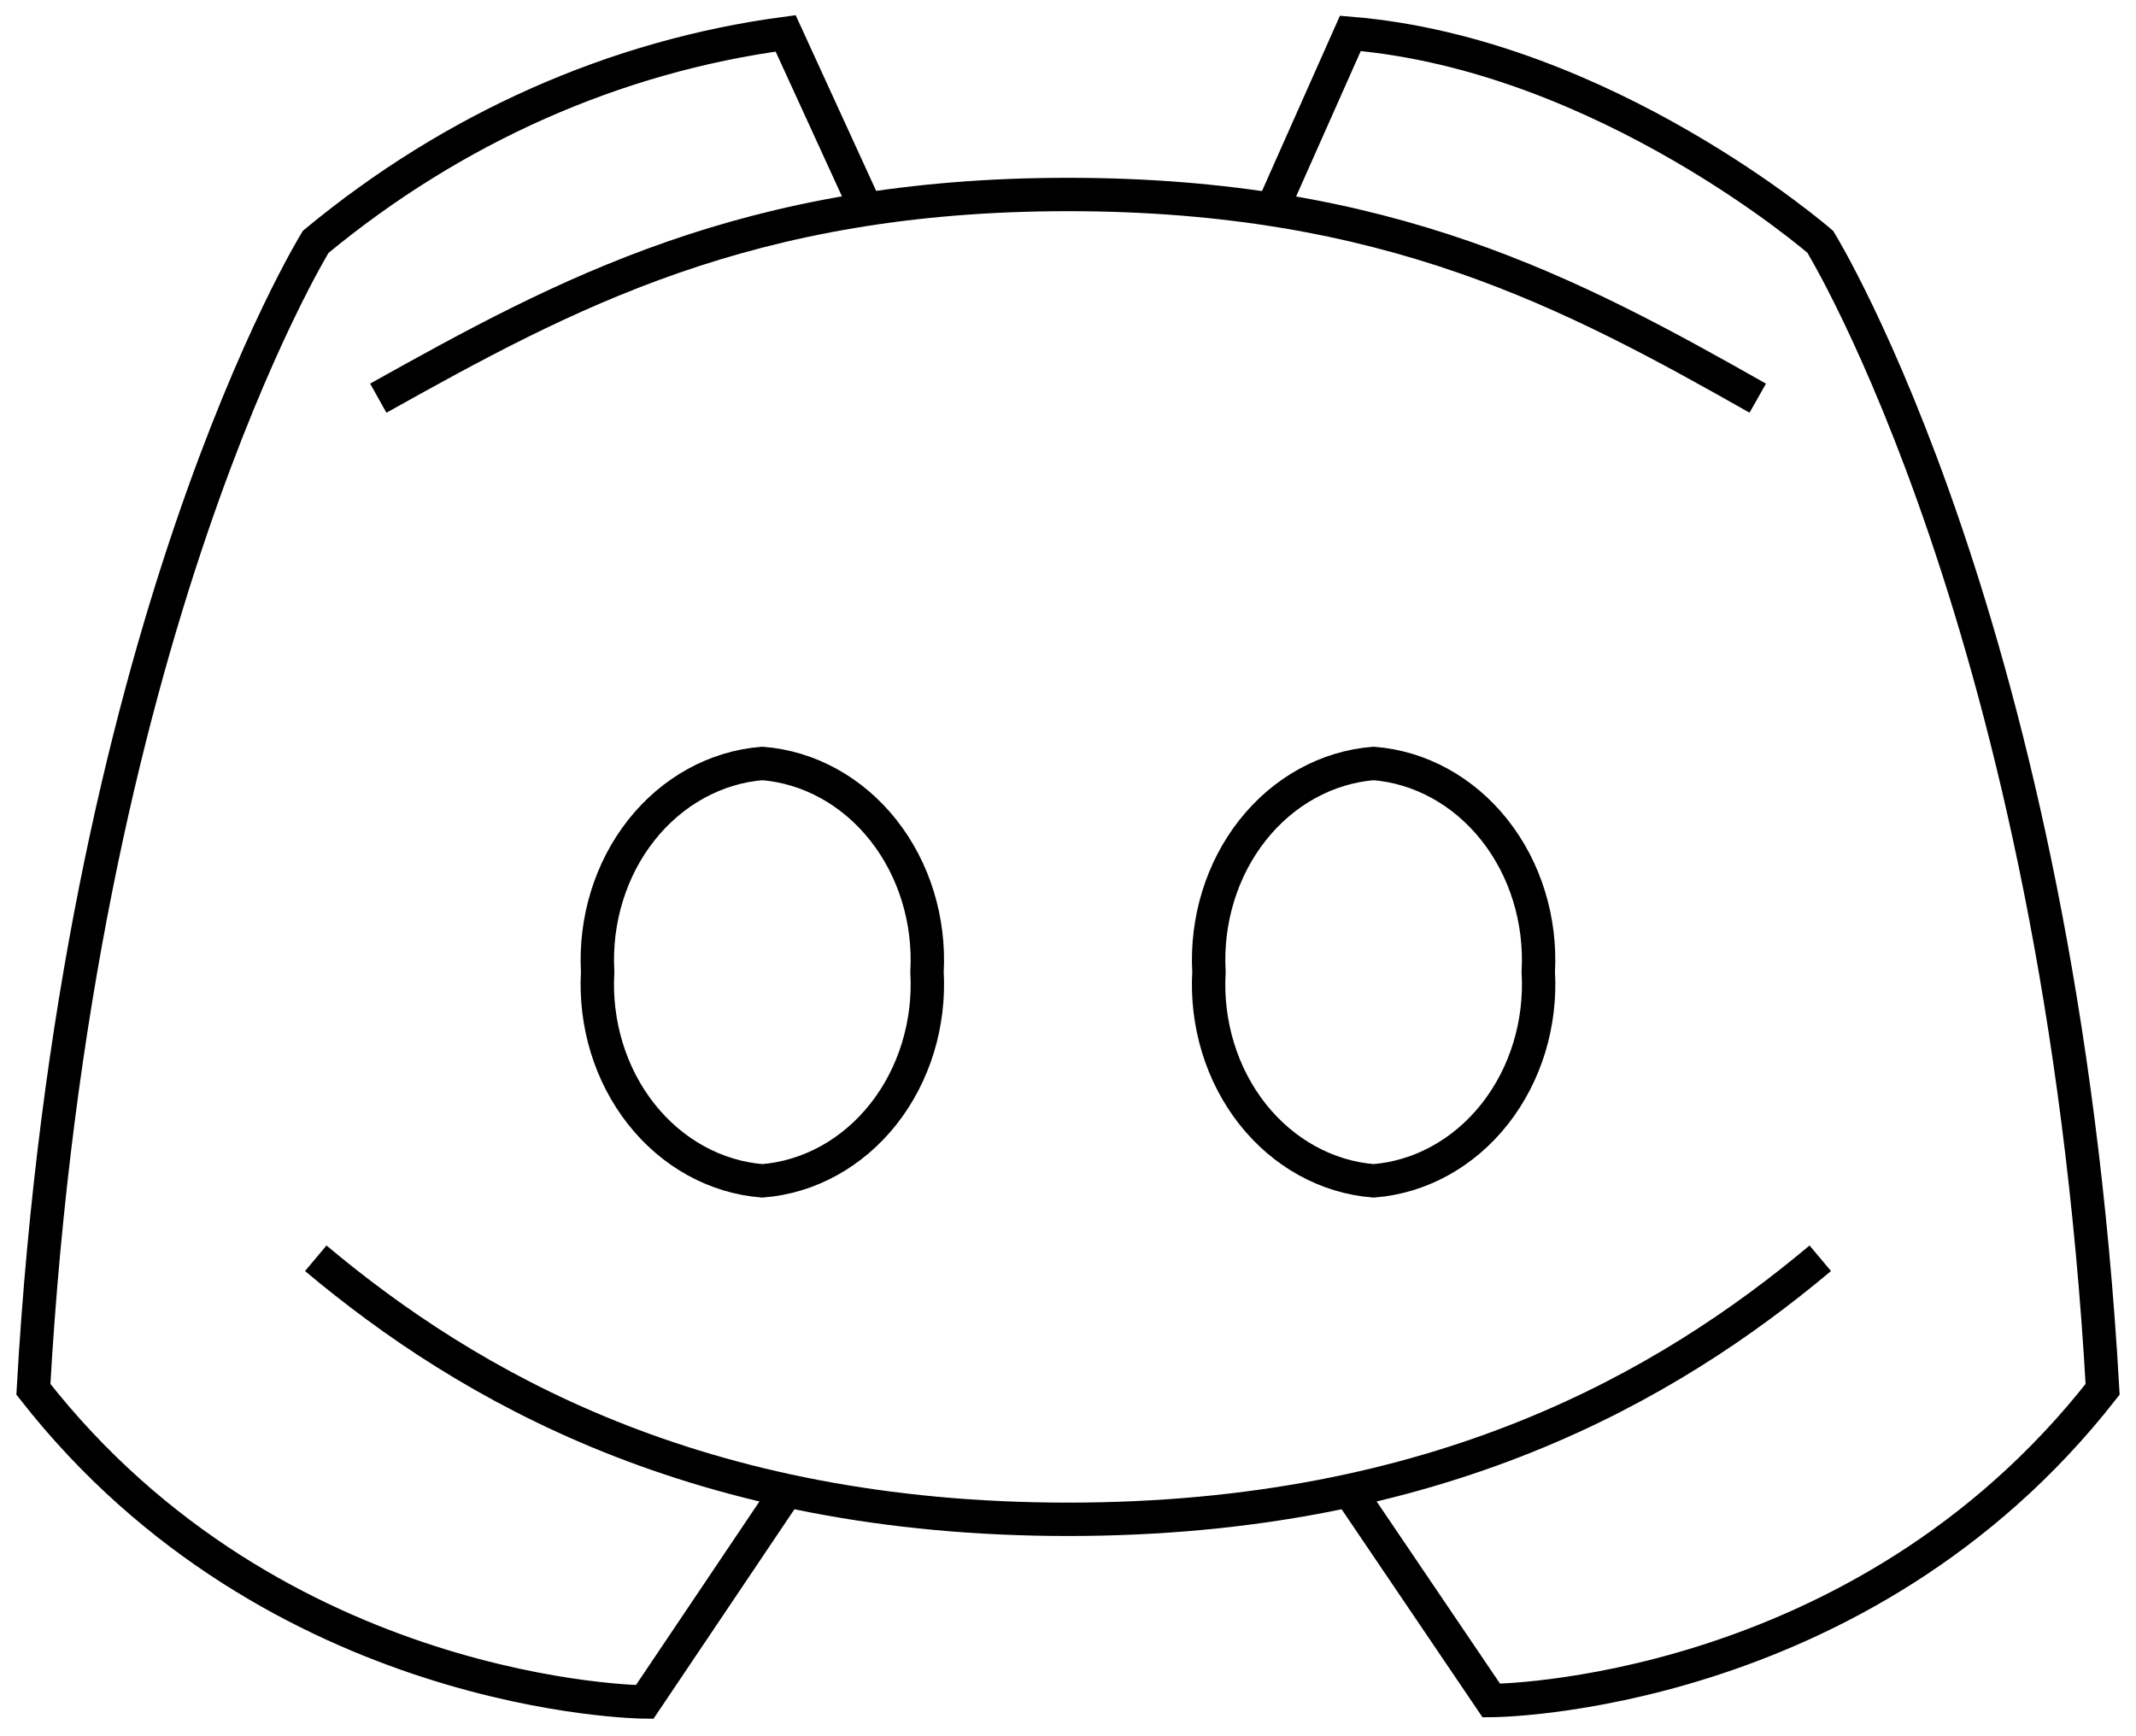
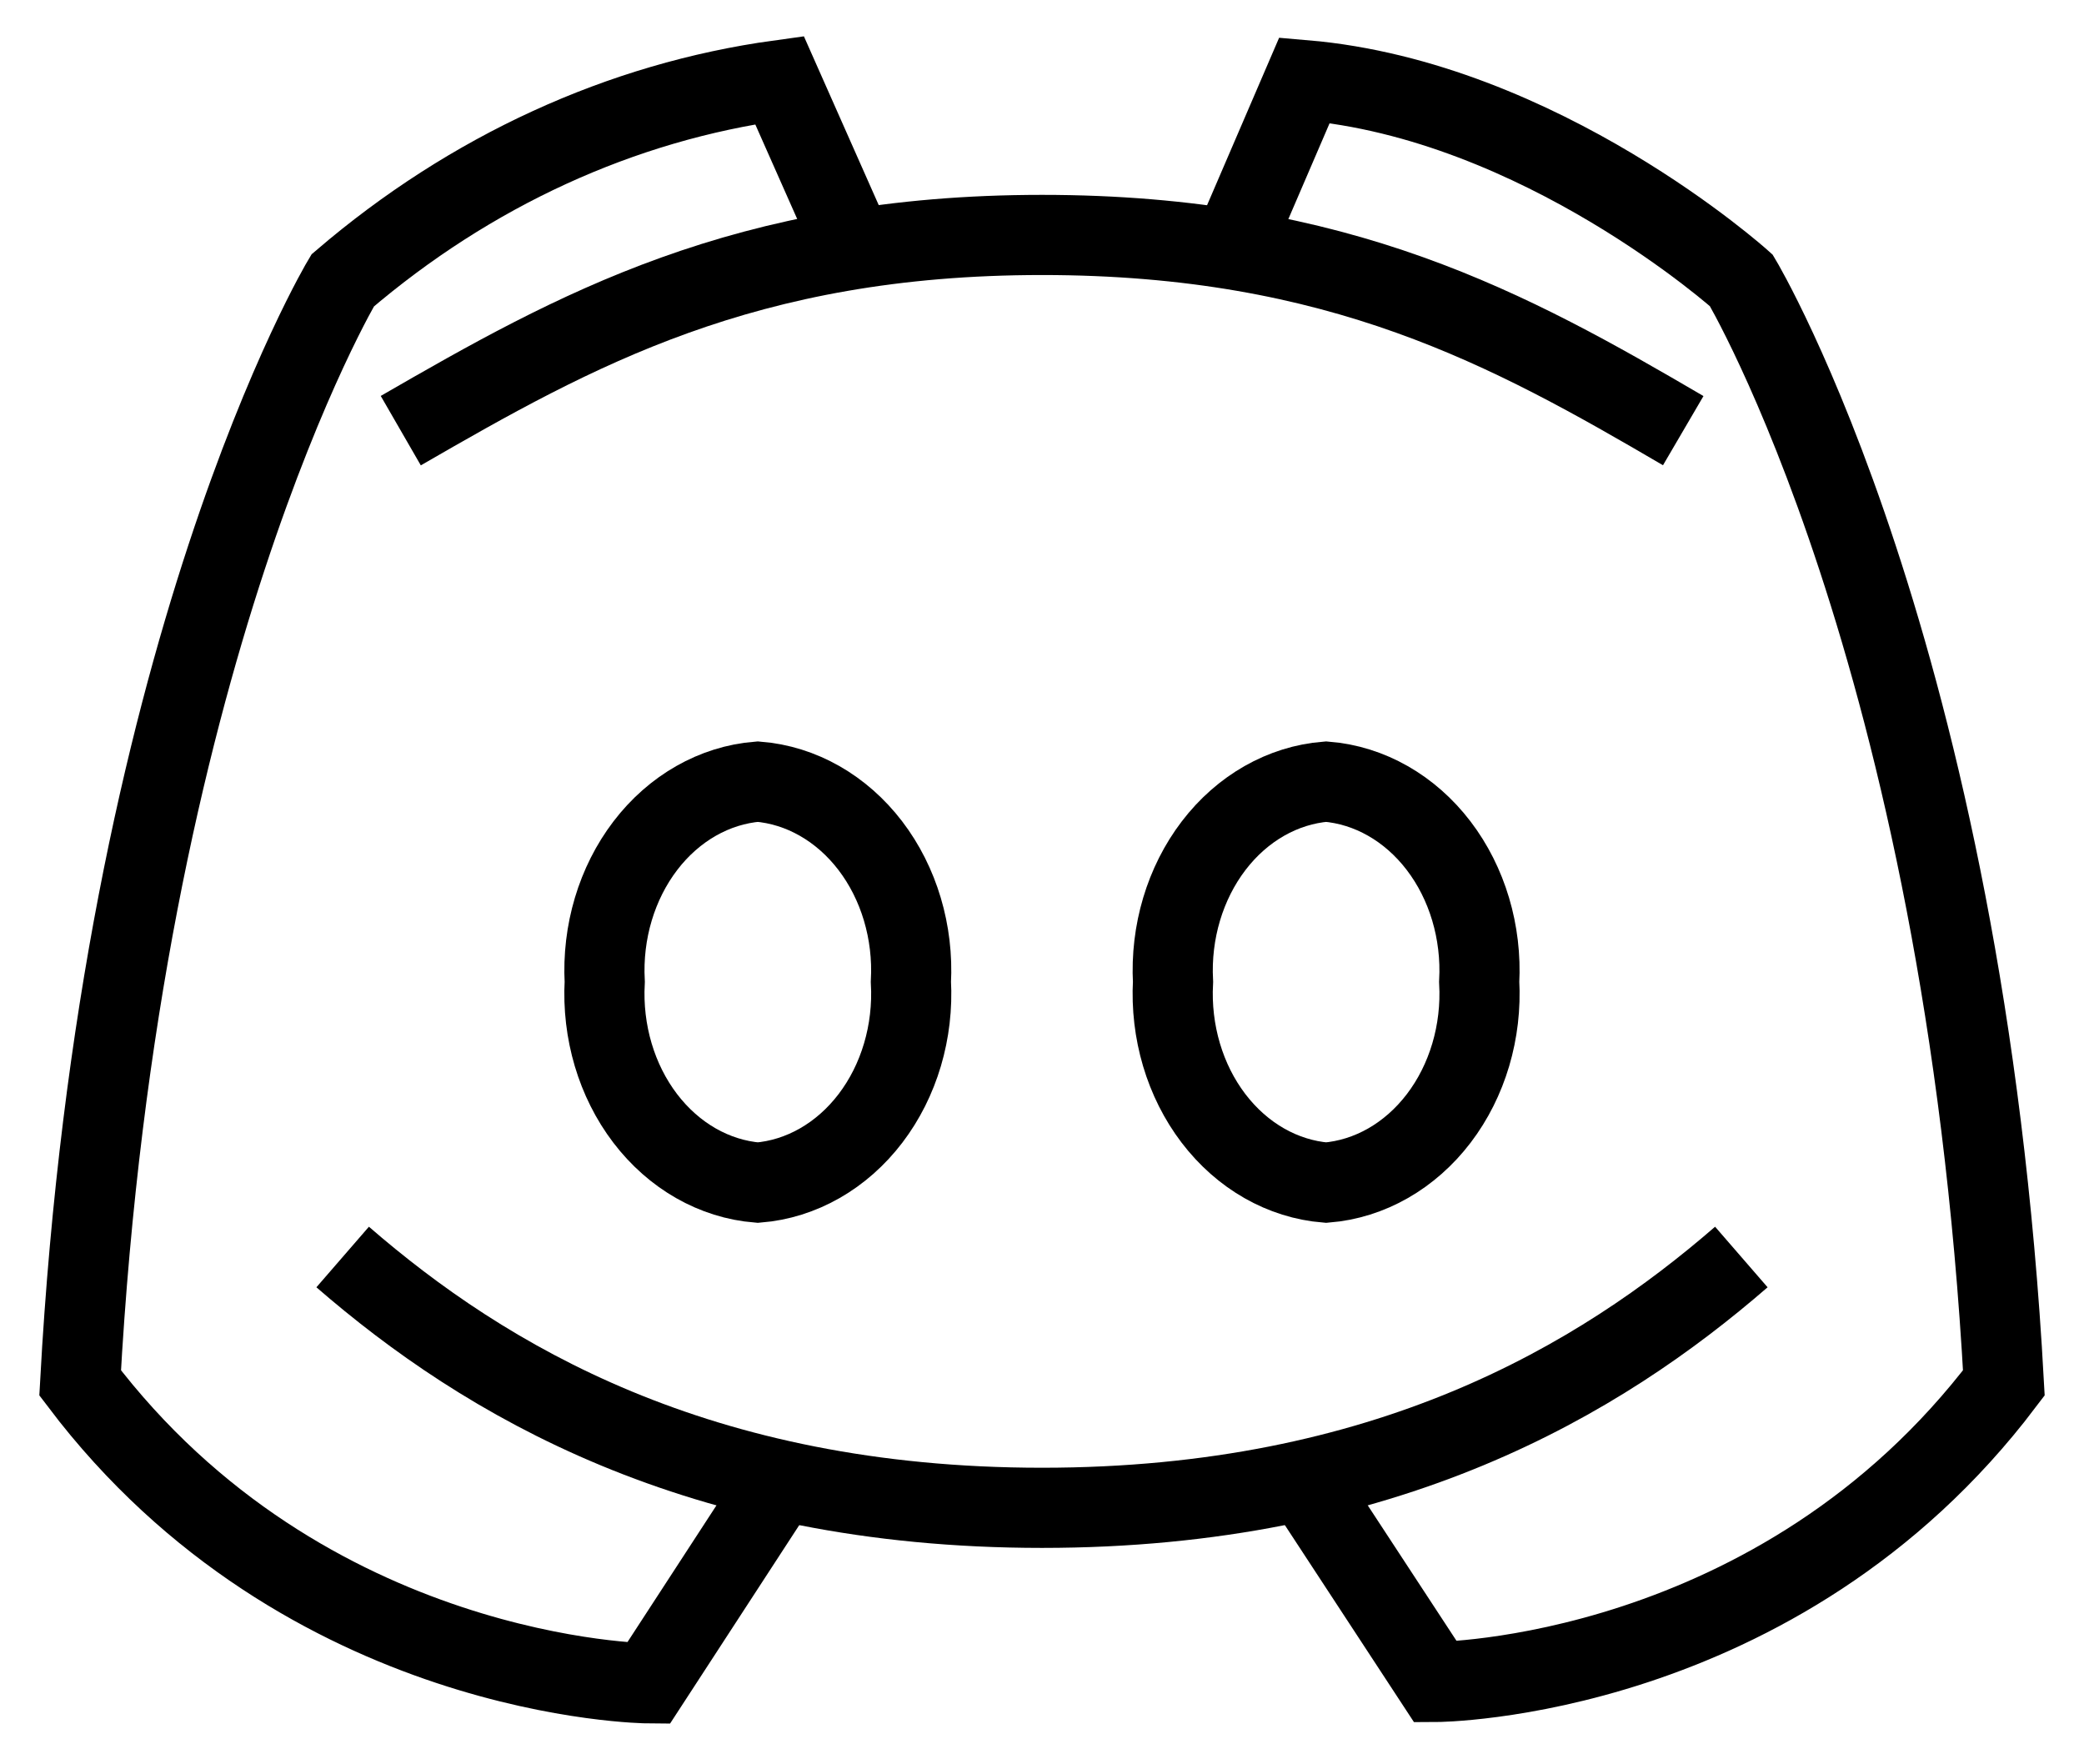
- <svg xmlns="http://www.w3.org/2000/svg" width="64" height="52" viewBox="0 0 64 52" fill="none">
-   <path d="M9.461 37.704C14.021 41.529 20.905 45.526 32.001 45.526C43.096 45.526 49.981 41.529 54.54 37.704M52.667 11.931C47.1 8.779 41.598 5.828 32.001 5.828C22.404 5.828 16.927 8.808 11.334 11.931" stroke="black" />
-   <path d="M25.955 6.272L23.54 1C18.435 1.68 13.58 3.834 9.46 7.246C9.46 7.246 2.292 18.837 1 41.63C8.272 50.928 19.316 51 19.316 51L23.604 44.625M40.396 44.625L44.684 50.957C44.684 50.957 55.728 50.928 63 41.63C61.708 18.851 54.54 7.246 54.54 7.246C54.54 7.246 48.081 1.63 40.46 1L38.11 6.287" stroke="black" />
-   <path d="M22.841 35.384C21.441 35.273 20.136 34.553 19.212 33.381C18.287 32.208 17.818 30.678 17.907 29.123C17.822 27.571 18.292 26.044 19.216 24.875C20.14 23.706 21.443 22.988 22.841 22.877C24.24 22.988 25.542 23.706 26.466 24.875C27.39 26.044 27.861 27.571 27.776 29.123C27.864 30.678 27.395 32.208 26.471 33.381C25.547 34.553 24.242 35.273 22.841 35.384V35.384ZM41.157 35.384C39.756 35.273 38.452 34.553 37.527 33.381C36.603 32.208 36.134 30.678 36.223 29.123C36.138 27.571 36.608 26.044 37.532 24.875C38.456 23.706 39.759 22.988 41.157 22.877C42.556 22.988 43.858 23.706 44.782 24.875C45.706 26.044 46.176 27.571 46.091 29.123C46.18 30.678 45.711 32.208 44.787 33.381C43.863 34.553 42.558 35.273 41.157 35.384V35.384Z" stroke="black" />
+ <svg xmlns="http://www.w3.org/2000/svg" width="52" height="44" viewBox="0 0 52 44" fill="none">
+   <path d="M8.55 31.363C12.08 34.424 17.41 37.621 26 37.621C34.59 37.621 39.92 34.424 43.45 31.363M42 10.745C37.69 8.223 33.43 5.862 26 5.862C18.57 5.862 14.33 8.246 10 10.745" stroke="black" stroke-width="2" />
+   <path d="M21.32 6.218L19.45 2C15.498 2.544 11.739 4.267 8.55 6.997C8.55 6.997 3 16.269 2 34.504C7.63 41.943 16.18 42 16.18 42L19.5 36.9M32.5 36.9L35.82 41.966C35.82 41.966 44.37 41.943 50 34.504C49 16.281 43.45 6.997 43.45 6.997C43.45 6.997 38.45 2.504 32.55 2L30.73 6.229" stroke="black" stroke-width="2" />
+   <path d="M18.909 29.507C17.825 29.419 16.815 28.843 16.099 27.904C15.384 26.966 15.021 25.742 15.089 24.498C15.023 23.257 15.388 22.036 16.103 21.1C16.818 20.164 17.827 19.59 18.909 19.502C19.992 19.59 21 20.164 21.716 21.1C22.431 22.036 22.795 23.257 22.729 24.498C22.798 25.742 22.435 26.966 21.72 27.904C21.004 28.843 19.994 29.419 18.909 29.507V29.507ZM33.089 29.507C32.005 29.419 30.995 28.843 30.279 27.904C29.564 26.966 29.201 25.742 29.269 24.498C29.203 23.257 29.568 22.036 30.283 21.1C30.998 20.164 32.007 19.59 33.089 19.502C34.172 19.59 35.181 20.164 35.896 21.1C36.611 22.036 36.975 23.257 36.909 24.498C36.978 25.742 36.615 26.966 35.9 27.904C35.184 28.843 34.174 29.419 33.089 29.507V29.507Z" stroke="black" stroke-width="2" />
</svg>
